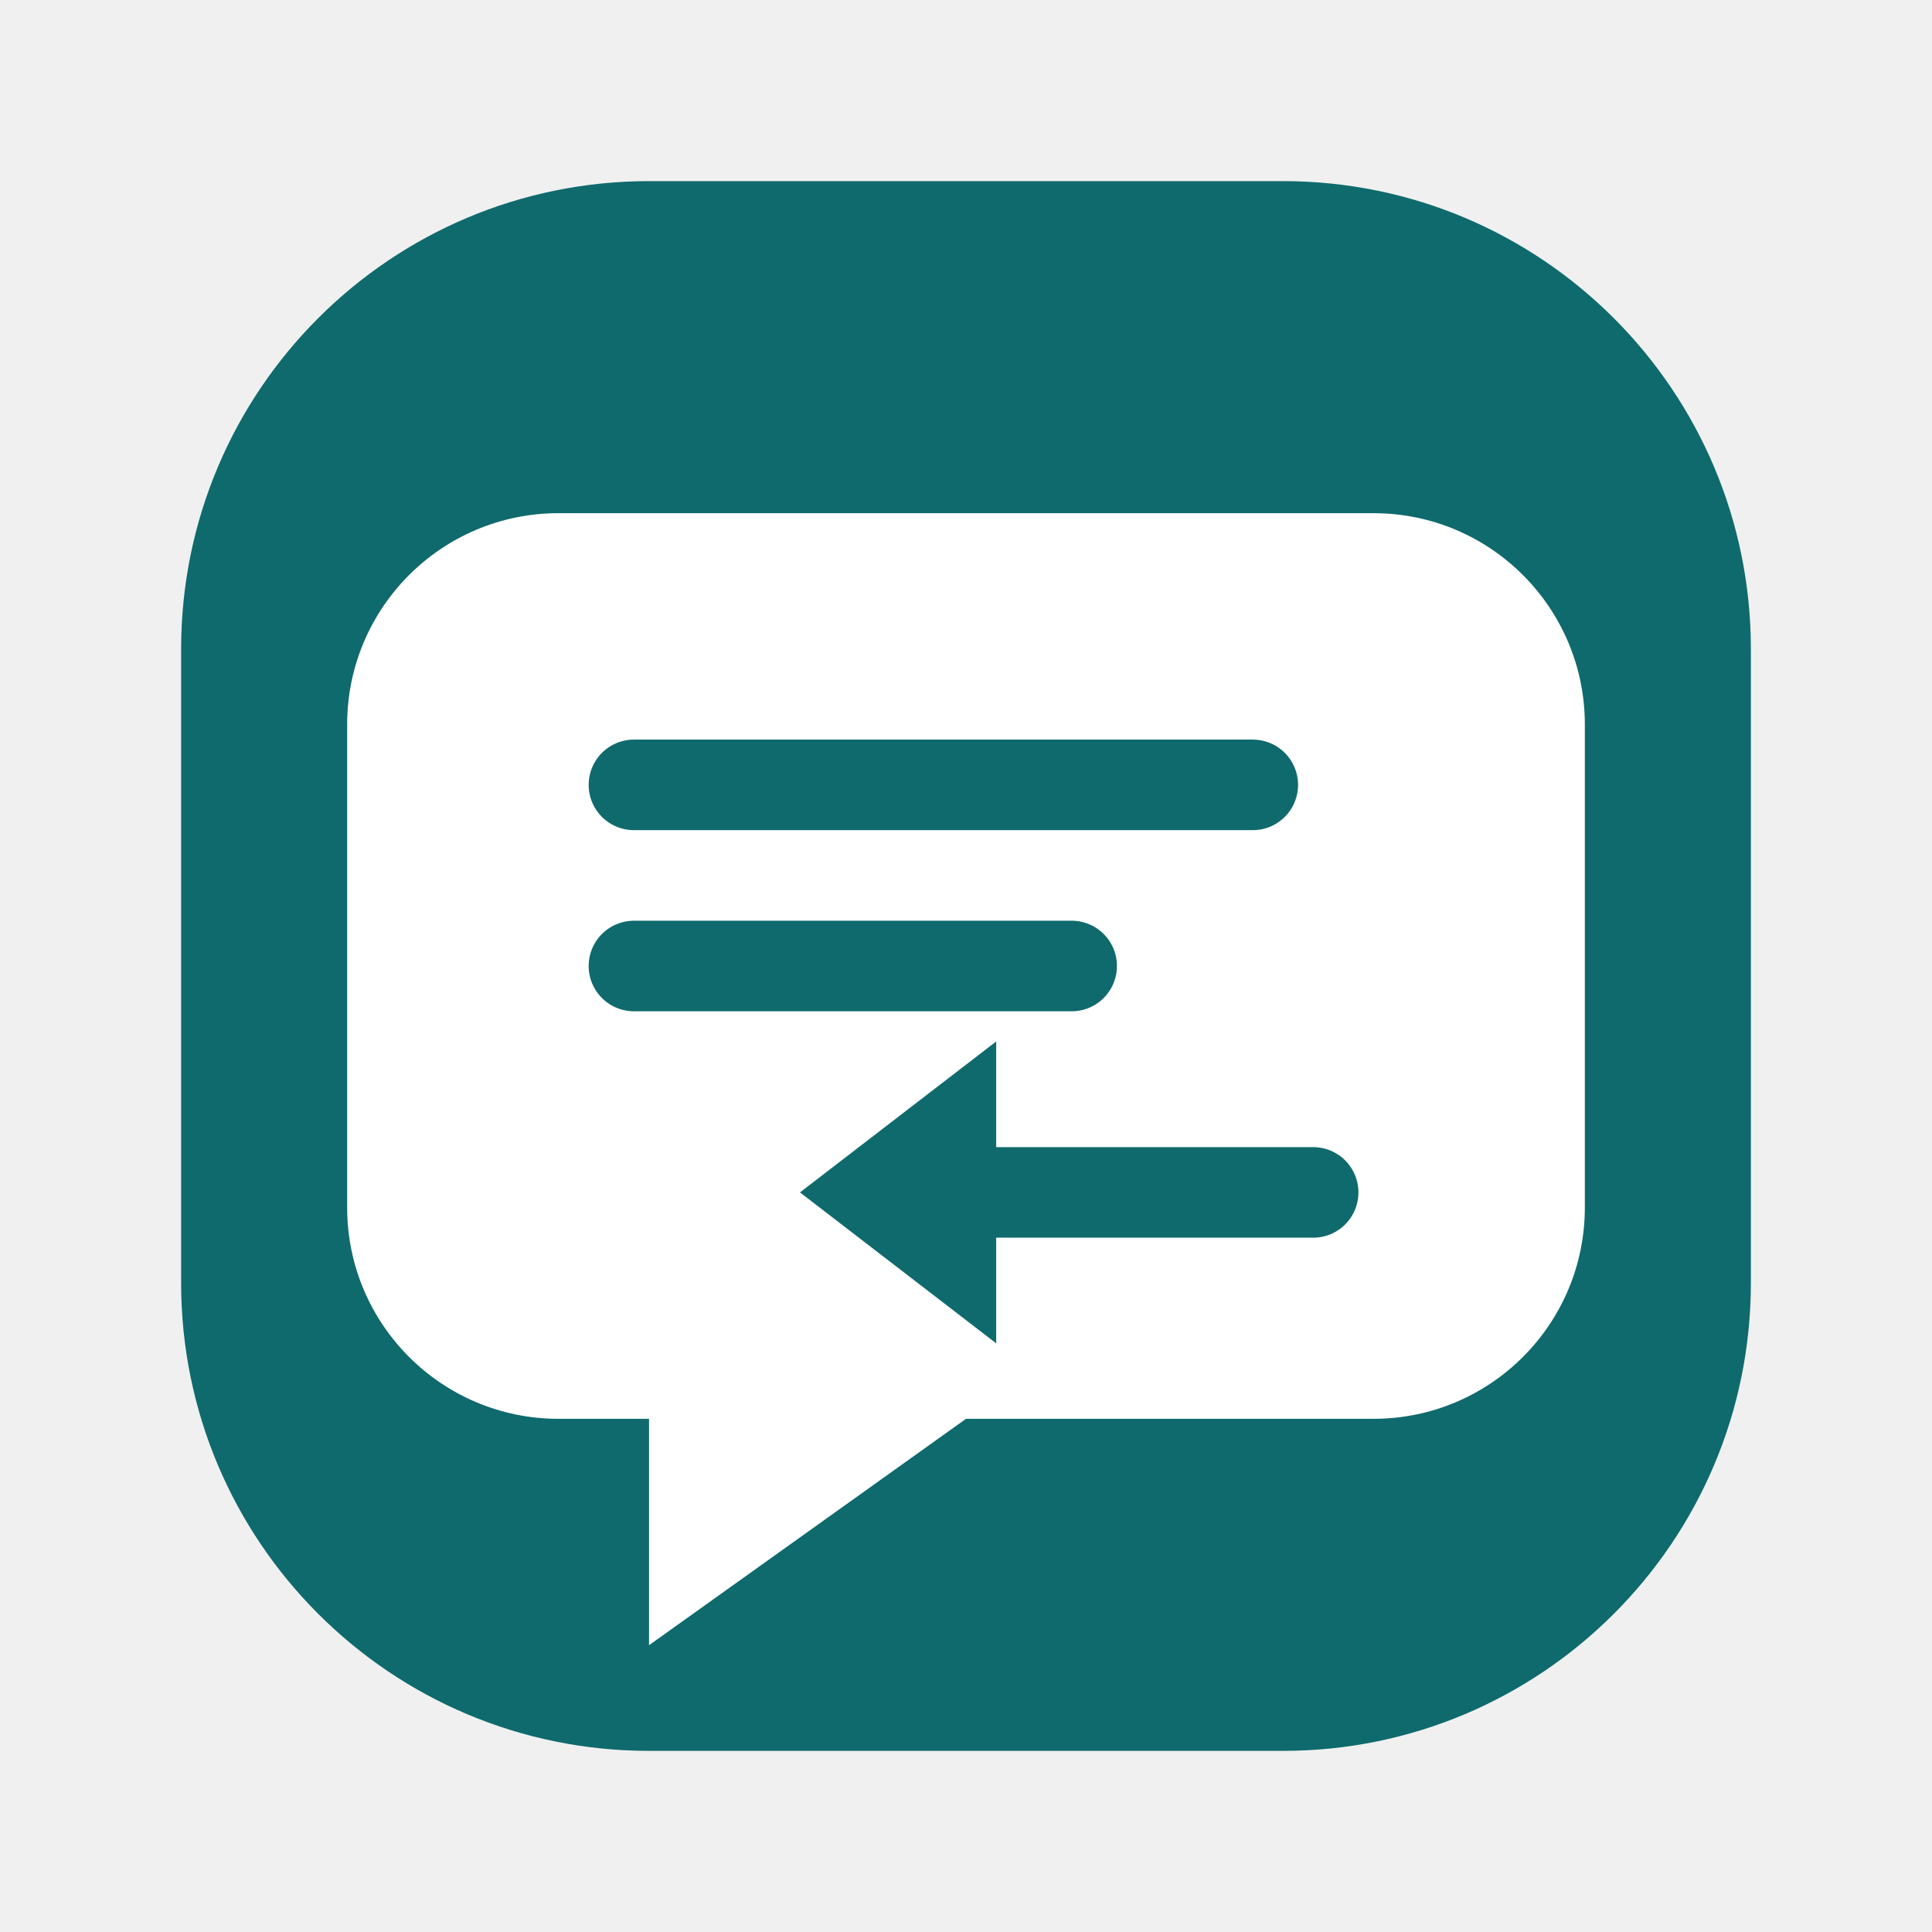
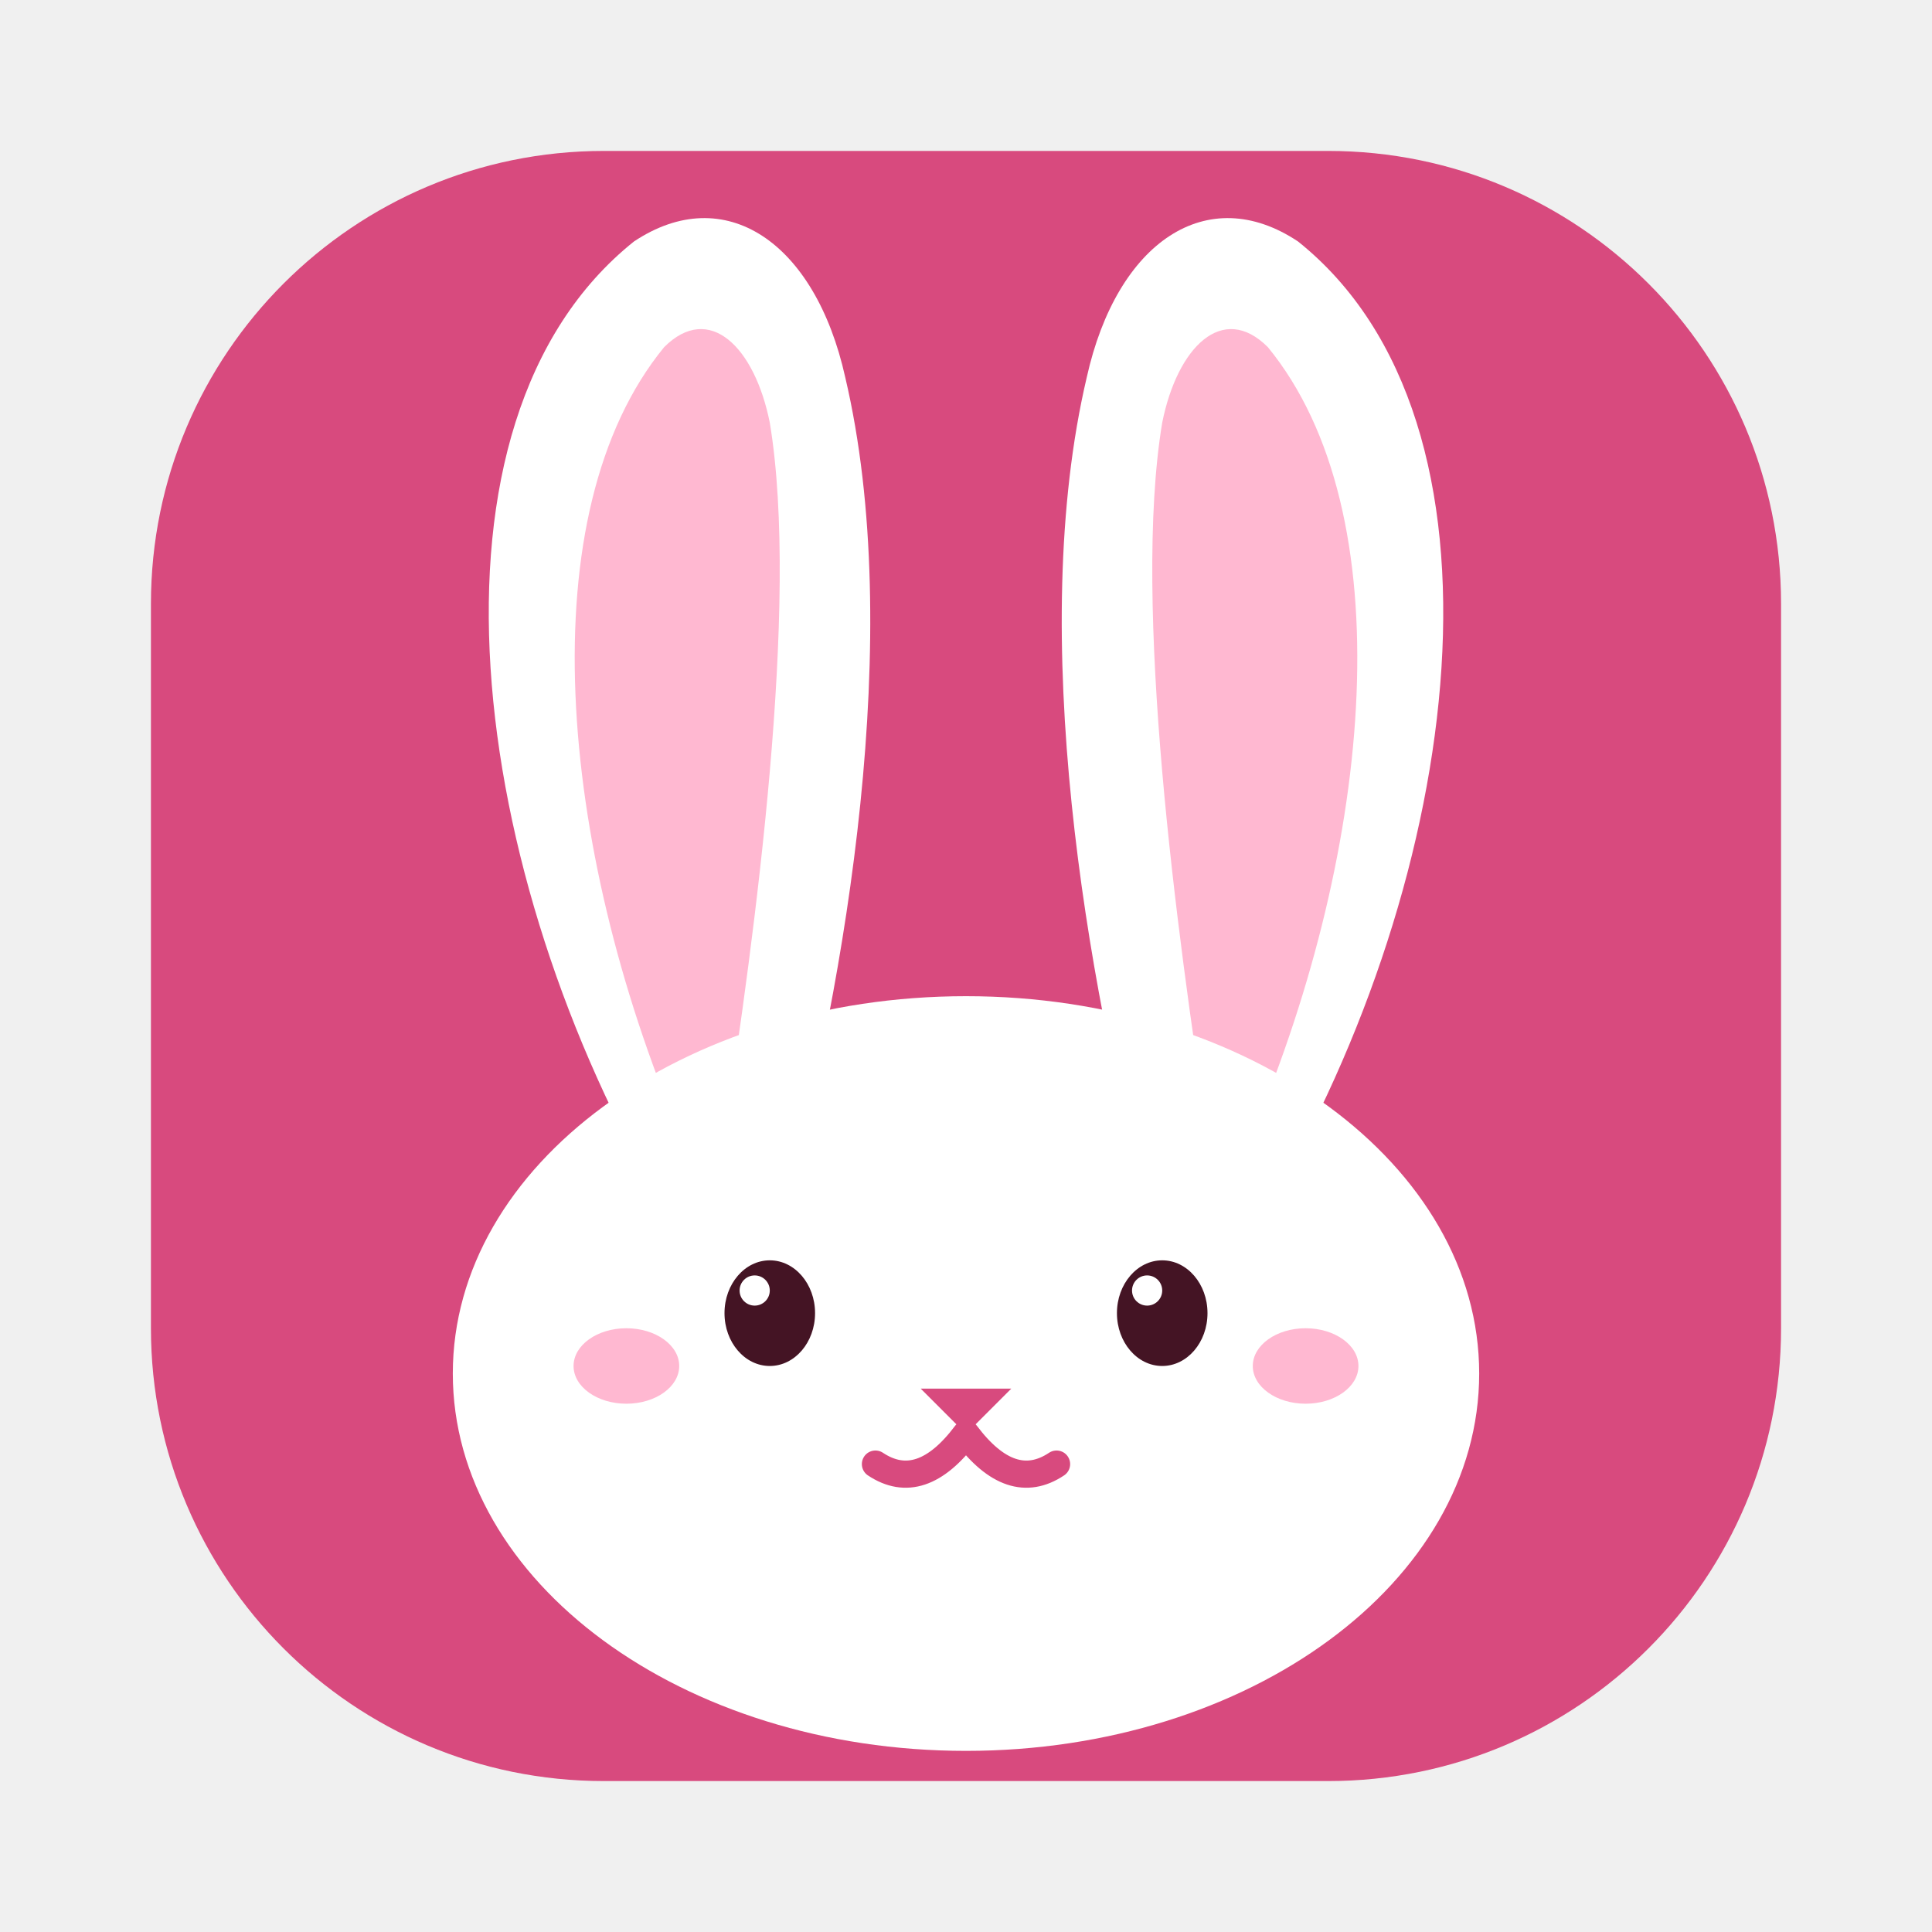
<svg xmlns="http://www.w3.org/2000/svg" viewBox="0 0 128 128" role="img" aria-labelledby="title desc">
-   <rect x="12" y="12" width="104" height="104" rx="31" fill="#0f6a6d" />
-   <path d="M37 34h54a14 14 0 0 1 14 14v32a14 14 0 0 1-14 14H64L43 109V94h-6a14 14 0 0 1-14-14V48a14 14 0 0 1 14-14Z" fill="#fff" />
-   <path d="M42 52h41M42 64h29" fill="none" stroke="#0f6a6d" stroke-width="6" stroke-linecap="round" />
-   <path d="M87 79H62" fill="none" stroke="#0f6a6d" stroke-width="6" stroke-linecap="round" />
-   <path d="m66 69-13 10 13 10Z" fill="#0f6a6d" />
+   <rect x="10" y="10" width="108" height="108" rx="30" fill="#d84a7e" />
+   <path d="M44 80 C31 58 27 28 42 16 C48 12 54 16 56 25 C60 42 56 65 52 80 Z" fill="#ffffff" />
+   <path d="M45 75 C37 56 35 34 44 23 C47 20 50 23 51 28 C53 40 50 62 48 75 Z" fill="#ffb8d1" />
+   <path d="M76 80 C72 65 68 42 72 25 C74 16 80 12 86 16 C101 28 97 58 84 80 Z" fill="#ffffff" />
+   <path d="M80 75 C78 62 75 40 77 28 C78 23 81 20 84 23 C93 34 91 56 83 75 Z" fill="#ffb8d1" />
+   <ellipse cx="64" cy="91" rx="34" ry="25" fill="#ffffff" />
+   <ellipse cx="51" cy="87" rx="3" ry="3.5" fill="#441424" />
+   <circle cx="50" cy="85.5" r="1" fill="#ffffff" />
+   <ellipse cx="77" cy="87" rx="3" ry="3.5" fill="#441424" />
+   <circle cx="76" cy="85.5" r="1" fill="#ffffff" />
+   <ellipse cx="41.5" cy="90.5" rx="3.5" ry="2.5" fill="#ffb8d1" />
+   <ellipse cx="86.5" cy="90.5" rx="3.5" ry="2.5" fill="#ffb8d1" />
+   <polygon points="61,92 67,92 64,95" fill="#d84a7e" />
+   <path d="M64 95 Q61 99 58 97 M64 95 Q67 99 70 97" stroke="#d84a7e" stroke-width="1.8" stroke-linecap="round" fill="none" />
</svg>
